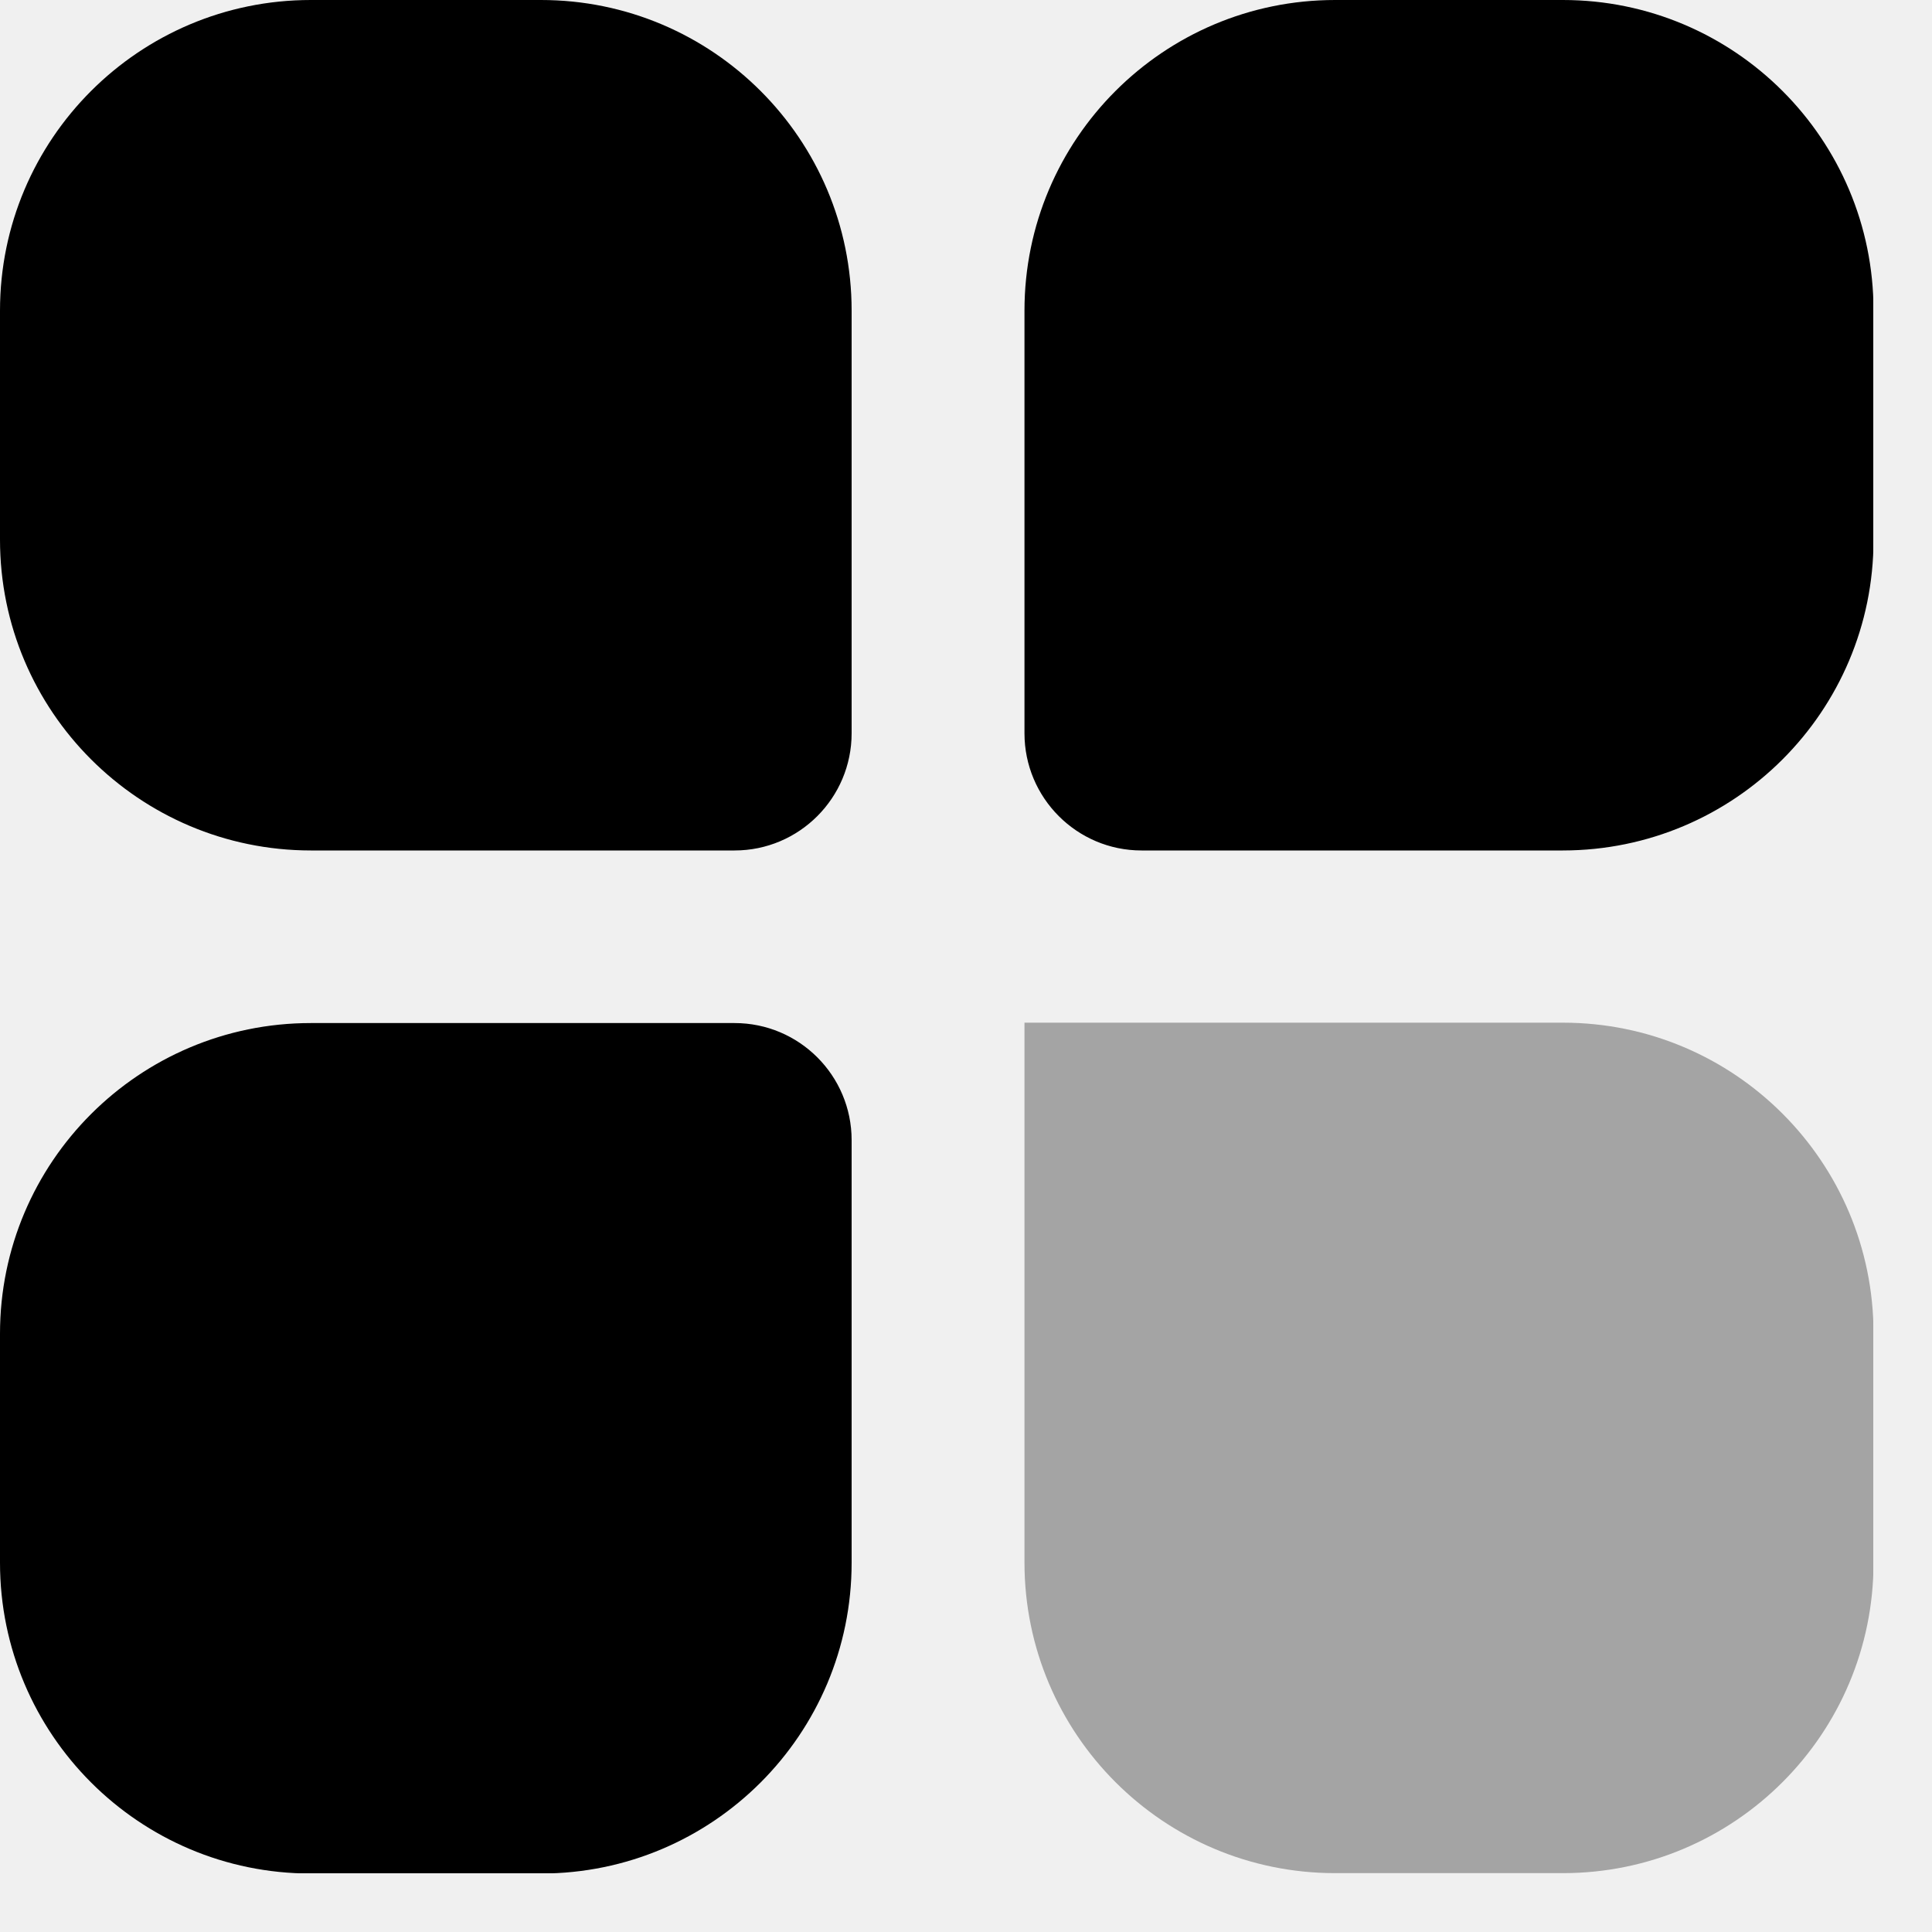
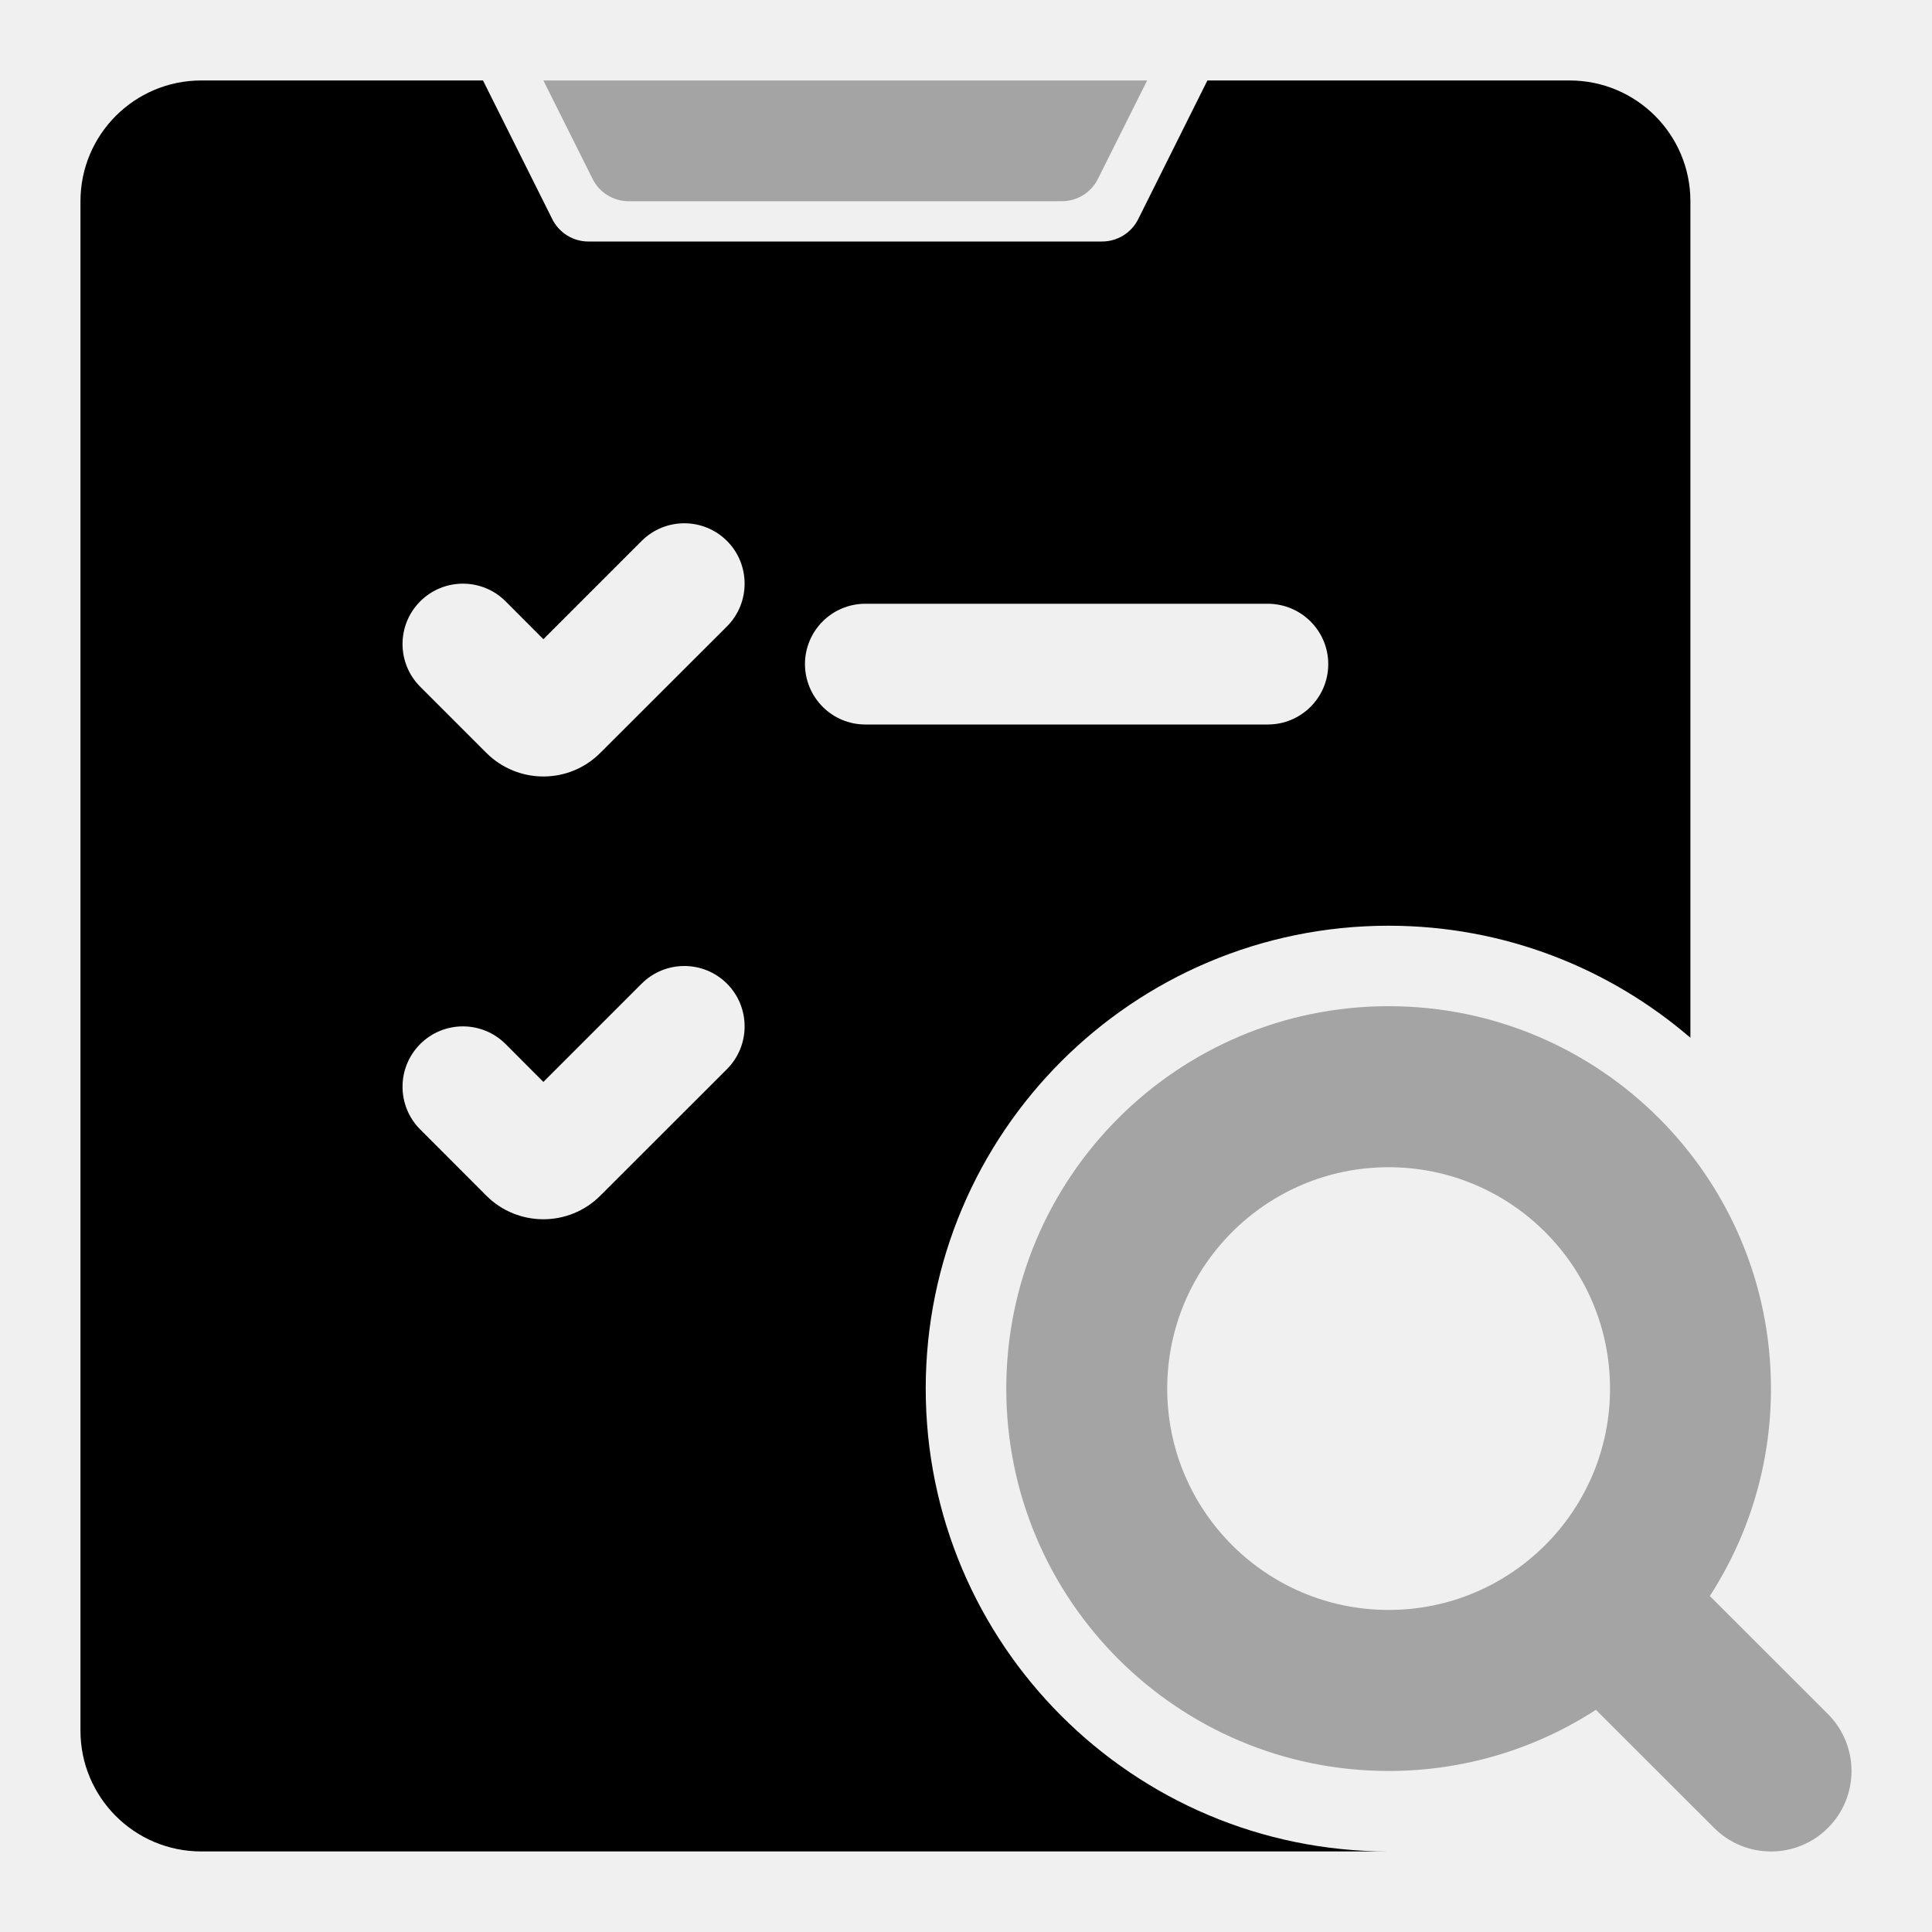
- <svg xmlns="http://www.w3.org/2000/svg" width="20" height="20" viewBox="0 0 15 15" fill="none">
-   <g clip-path="url(#clip0_7366_1379)">
-     <mask id="mask0_7366_1379" style="mask-type:luminance" maskUnits="userSpaceOnUse" x="0" y="0" width="15" height="15">
-       <rect x="14.546" y="14.546" width="14.546" height="14.546" transform="rotate(-180 14.5459 14.5459)" fill="white" />
-     </mask>
-     <g mask="url(#mask0_7366_1379)">
-       <path opacity="0.32" d="M7.954 7.94L12.134 7.94C13.466 7.94 14.546 9.02 14.546 10.353V12.131C14.546 13.463 13.466 14.543 12.134 14.543H10.366C9.034 14.543 7.954 13.463 7.954 12.131L7.954 7.94Z" fill="currentColor" />
-       <path d="M2.413 7.943C1.081 7.943 0 9.023 0 10.355V12.133C9.53674e-07 13.465 1.081 14.546 2.413 14.546H4.201C5.533 14.545 6.612 13.465 6.612 12.133L6.612 8.852C6.612 8.35 6.205 7.943 5.703 7.943L2.413 7.943ZM10.366 0C9.034 0 7.954 1.08 7.954 2.412L7.954 5.693C7.954 6.195 8.361 6.603 8.863 6.603L12.134 6.603C13.466 6.602 14.546 5.523 14.546 4.19V2.412C14.546 1.08 13.466 -0 12.134 0L10.366 0ZM2.413 0C1.081 0 0 1.08 0 2.412V4.19C0 5.522 1.081 6.602 2.413 6.603L5.703 6.603C6.205 6.603 6.612 6.195 6.612 5.693L6.612 2.412C6.612 1.08 5.532 -0 4.2 0L2.413 0Z" fill="currentColor" />
-     </g>
-   </g>
-   <defs>
-     <clipPath id="clip0_7366_1379">
-       <rect width="14.546" height="14.546" fill="white" transform="matrix(-1 0 0 1 14.5459 0)" />
-     </clipPath>
-   </defs>
+ <svg xmlns="http://www.w3.org/2000/svg" width="20" height="20" viewBox="0 0 20 20" fill="none">
+   <path fill-rule="evenodd" clip-rule="evenodd" d="M5.718 2.27C5.789 2.411 5.933 2.5 6.09 2.5H11.409C11.566 2.5 11.711 2.411 11.782 2.27L12.499 0.833H16.249C16.94 0.833 17.499 1.393 17.499 2.083V10.743C16.66 10.021 15.569 9.583 14.374 9.583C11.728 9.584 9.584 11.728 9.583 14.374C9.583 17.02 11.728 19.166 14.374 19.166H2.083C1.393 19.166 0.833 18.607 0.833 17.916V2.083C0.833 1.393 1.393 0.833 2.083 0.833H5L5.718 2.27ZM7.526 10.183C7.282 9.939 6.886 9.939 6.642 10.183L5.625 11.2L5.234 10.808C4.99 10.564 4.594 10.564 4.35 10.808C4.106 11.052 4.106 11.448 4.35 11.692L5.035 12.378C5.361 12.703 5.889 12.703 6.214 12.378L7.526 11.067C7.769 10.823 7.769 10.427 7.526 10.183ZM7.526 5.6C7.282 5.356 6.886 5.356 6.642 5.6L5.625 6.617L5.234 6.225C4.99 5.981 4.594 5.981 4.35 6.225C4.106 6.469 4.106 6.865 4.35 7.109L5.035 7.794C5.361 8.119 5.889 8.12 6.214 7.794L7.526 6.484C7.769 6.24 7.769 5.844 7.526 5.6ZM8.958 6.25C8.613 6.25 8.333 6.53 8.333 6.875C8.334 7.22 8.613 7.5 8.958 7.5H13.125C13.47 7.5 13.75 7.22 13.75 6.875C13.75 6.53 13.47 6.251 13.125 6.25H8.958Z" fill="currentColor" />
+   <path opacity="0.32" d="M14.375 10.416C16.561 10.416 18.333 12.189 18.333 14.375C18.333 15.167 18.1 15.903 17.7 16.522L18.923 17.744C19.248 18.07 19.248 18.597 18.923 18.922C18.597 19.248 18.07 19.248 17.744 18.922L16.521 17.7C15.903 18.1 15.166 18.333 14.375 18.333C12.189 18.333 10.417 16.561 10.417 14.375C10.417 12.189 12.189 10.416 14.375 10.416ZM14.375 12.083C13.109 12.083 12.083 13.11 12.083 14.375C12.083 15.641 13.11 16.666 14.375 16.666C15.64 16.666 16.667 15.641 16.667 14.375C16.667 13.11 15.641 12.083 14.375 12.083ZM11.365 1.853C11.295 1.994 11.15 2.083 10.992 2.083H6.508C6.35 2.083 6.205 1.994 6.135 1.853L5.625 0.833H11.875L11.365 1.853Z" fill="currentColor" />
</svg>
